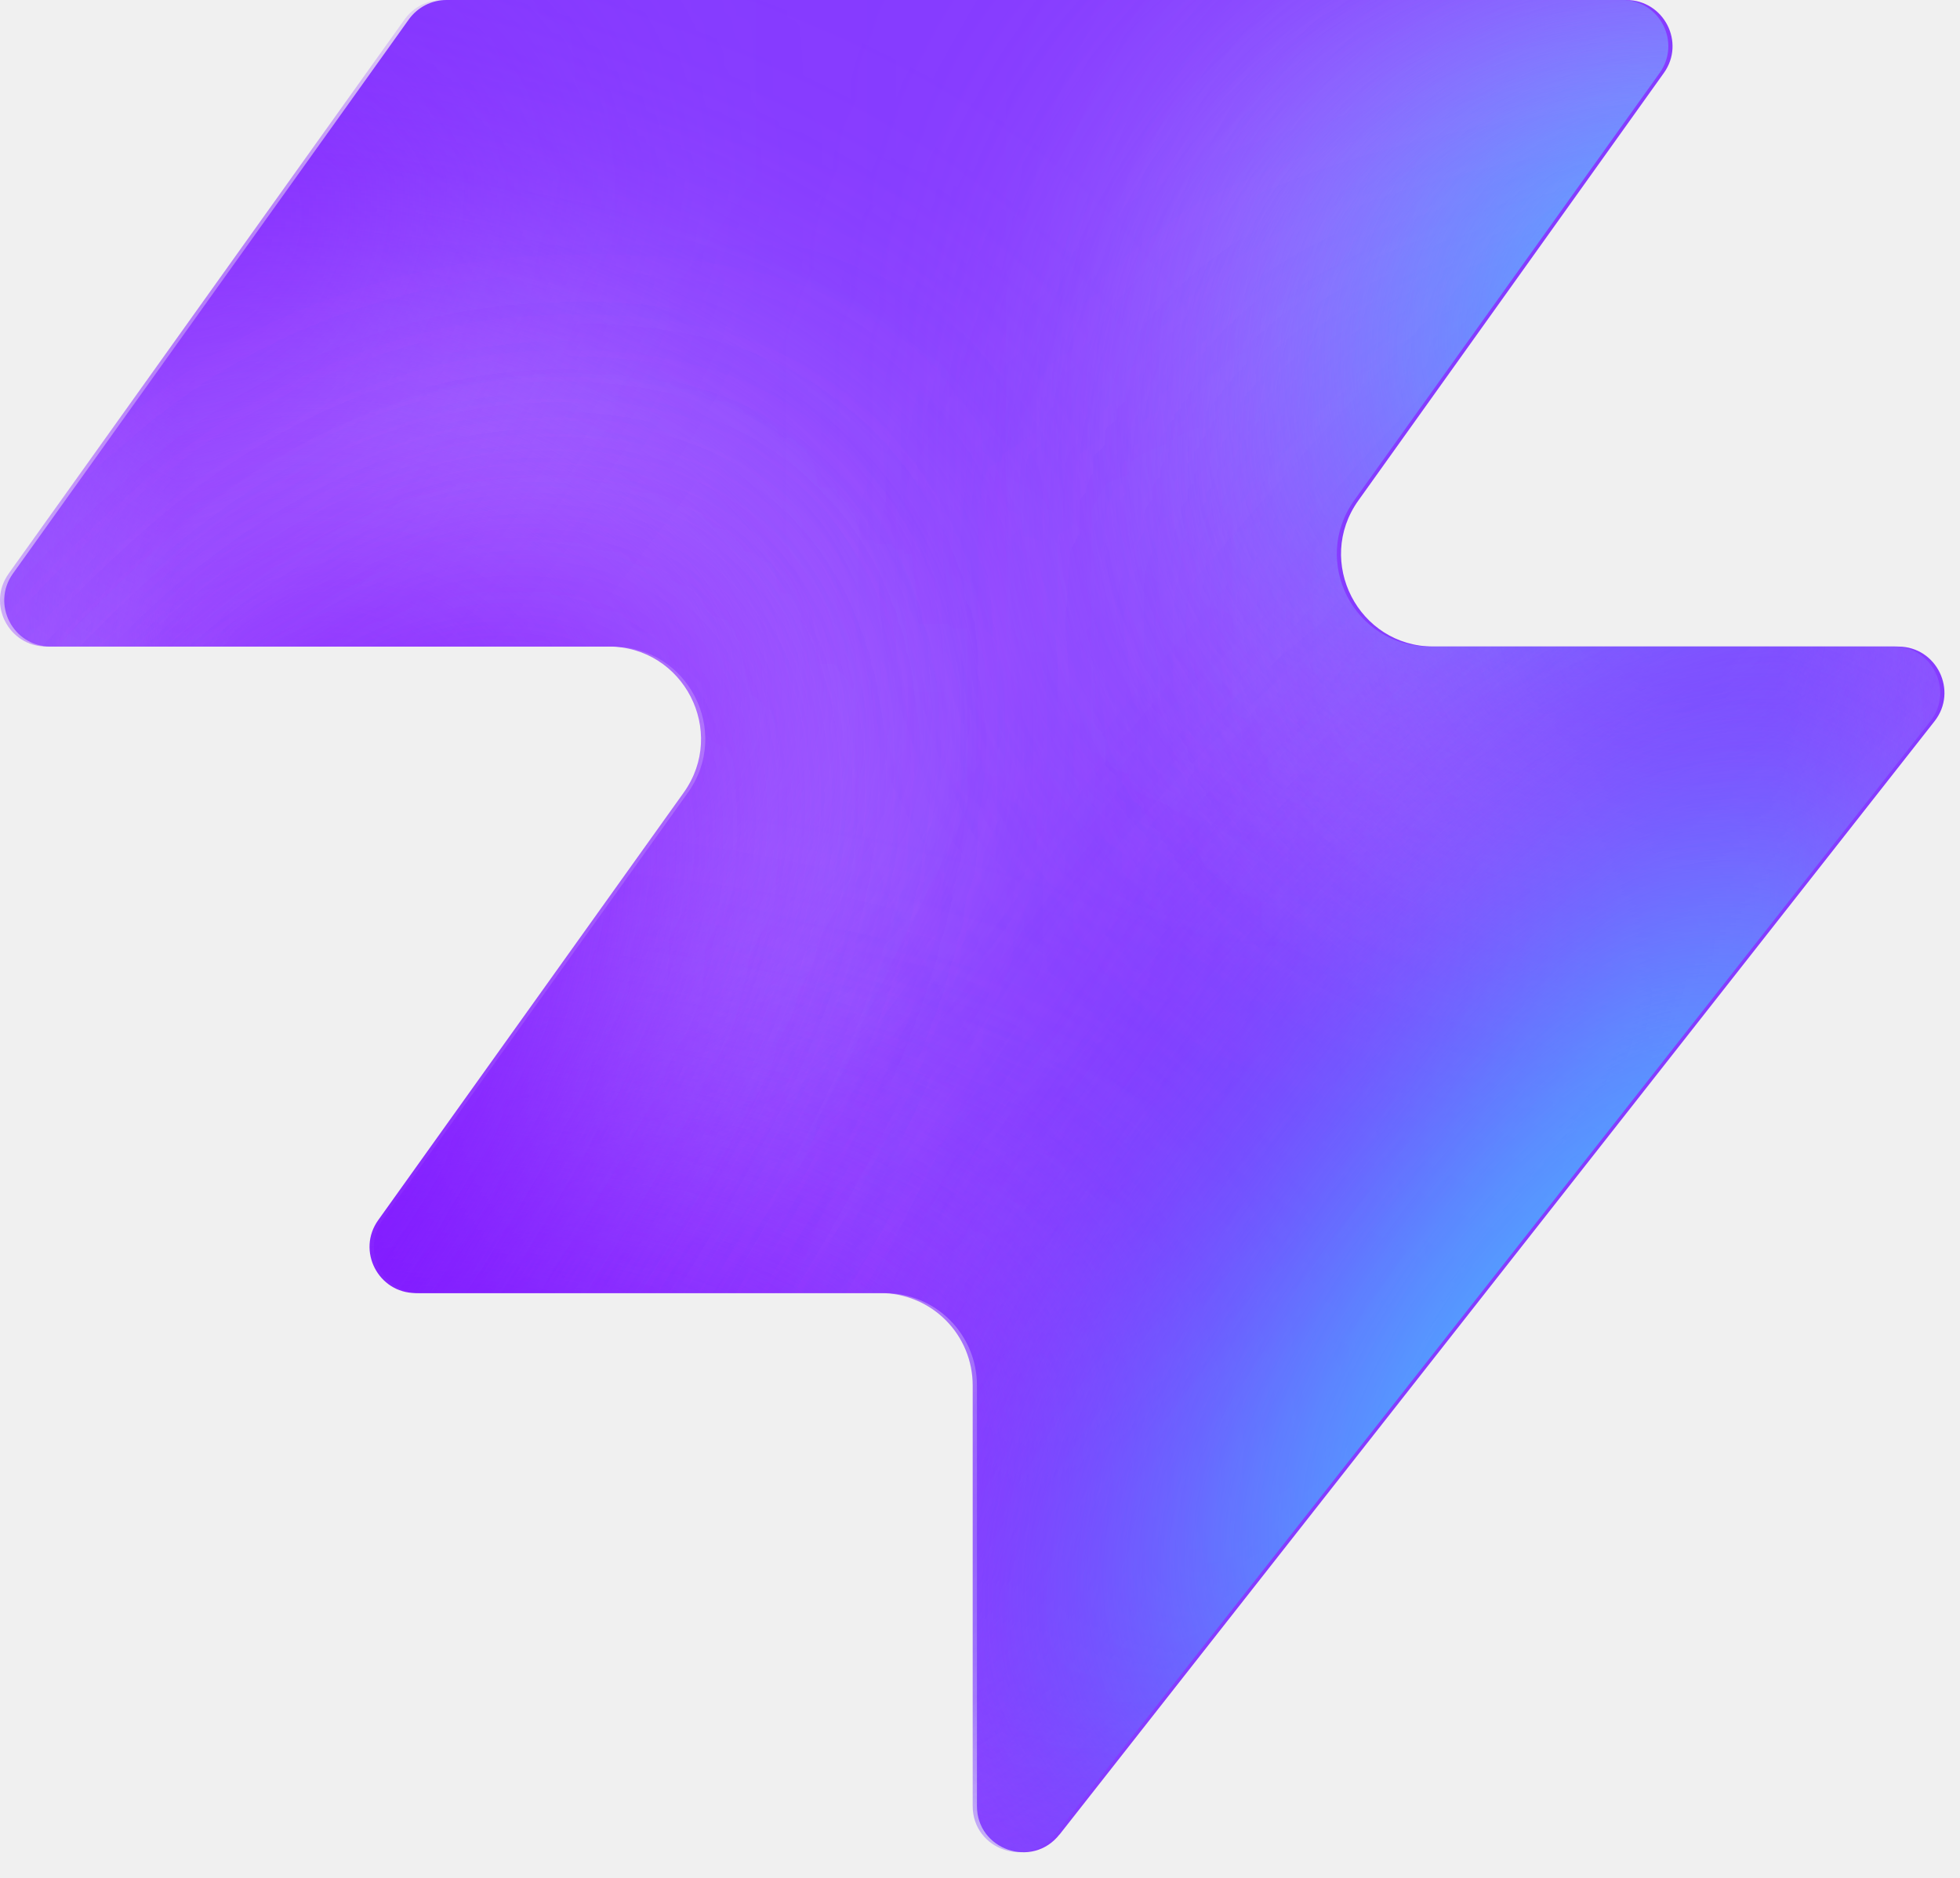
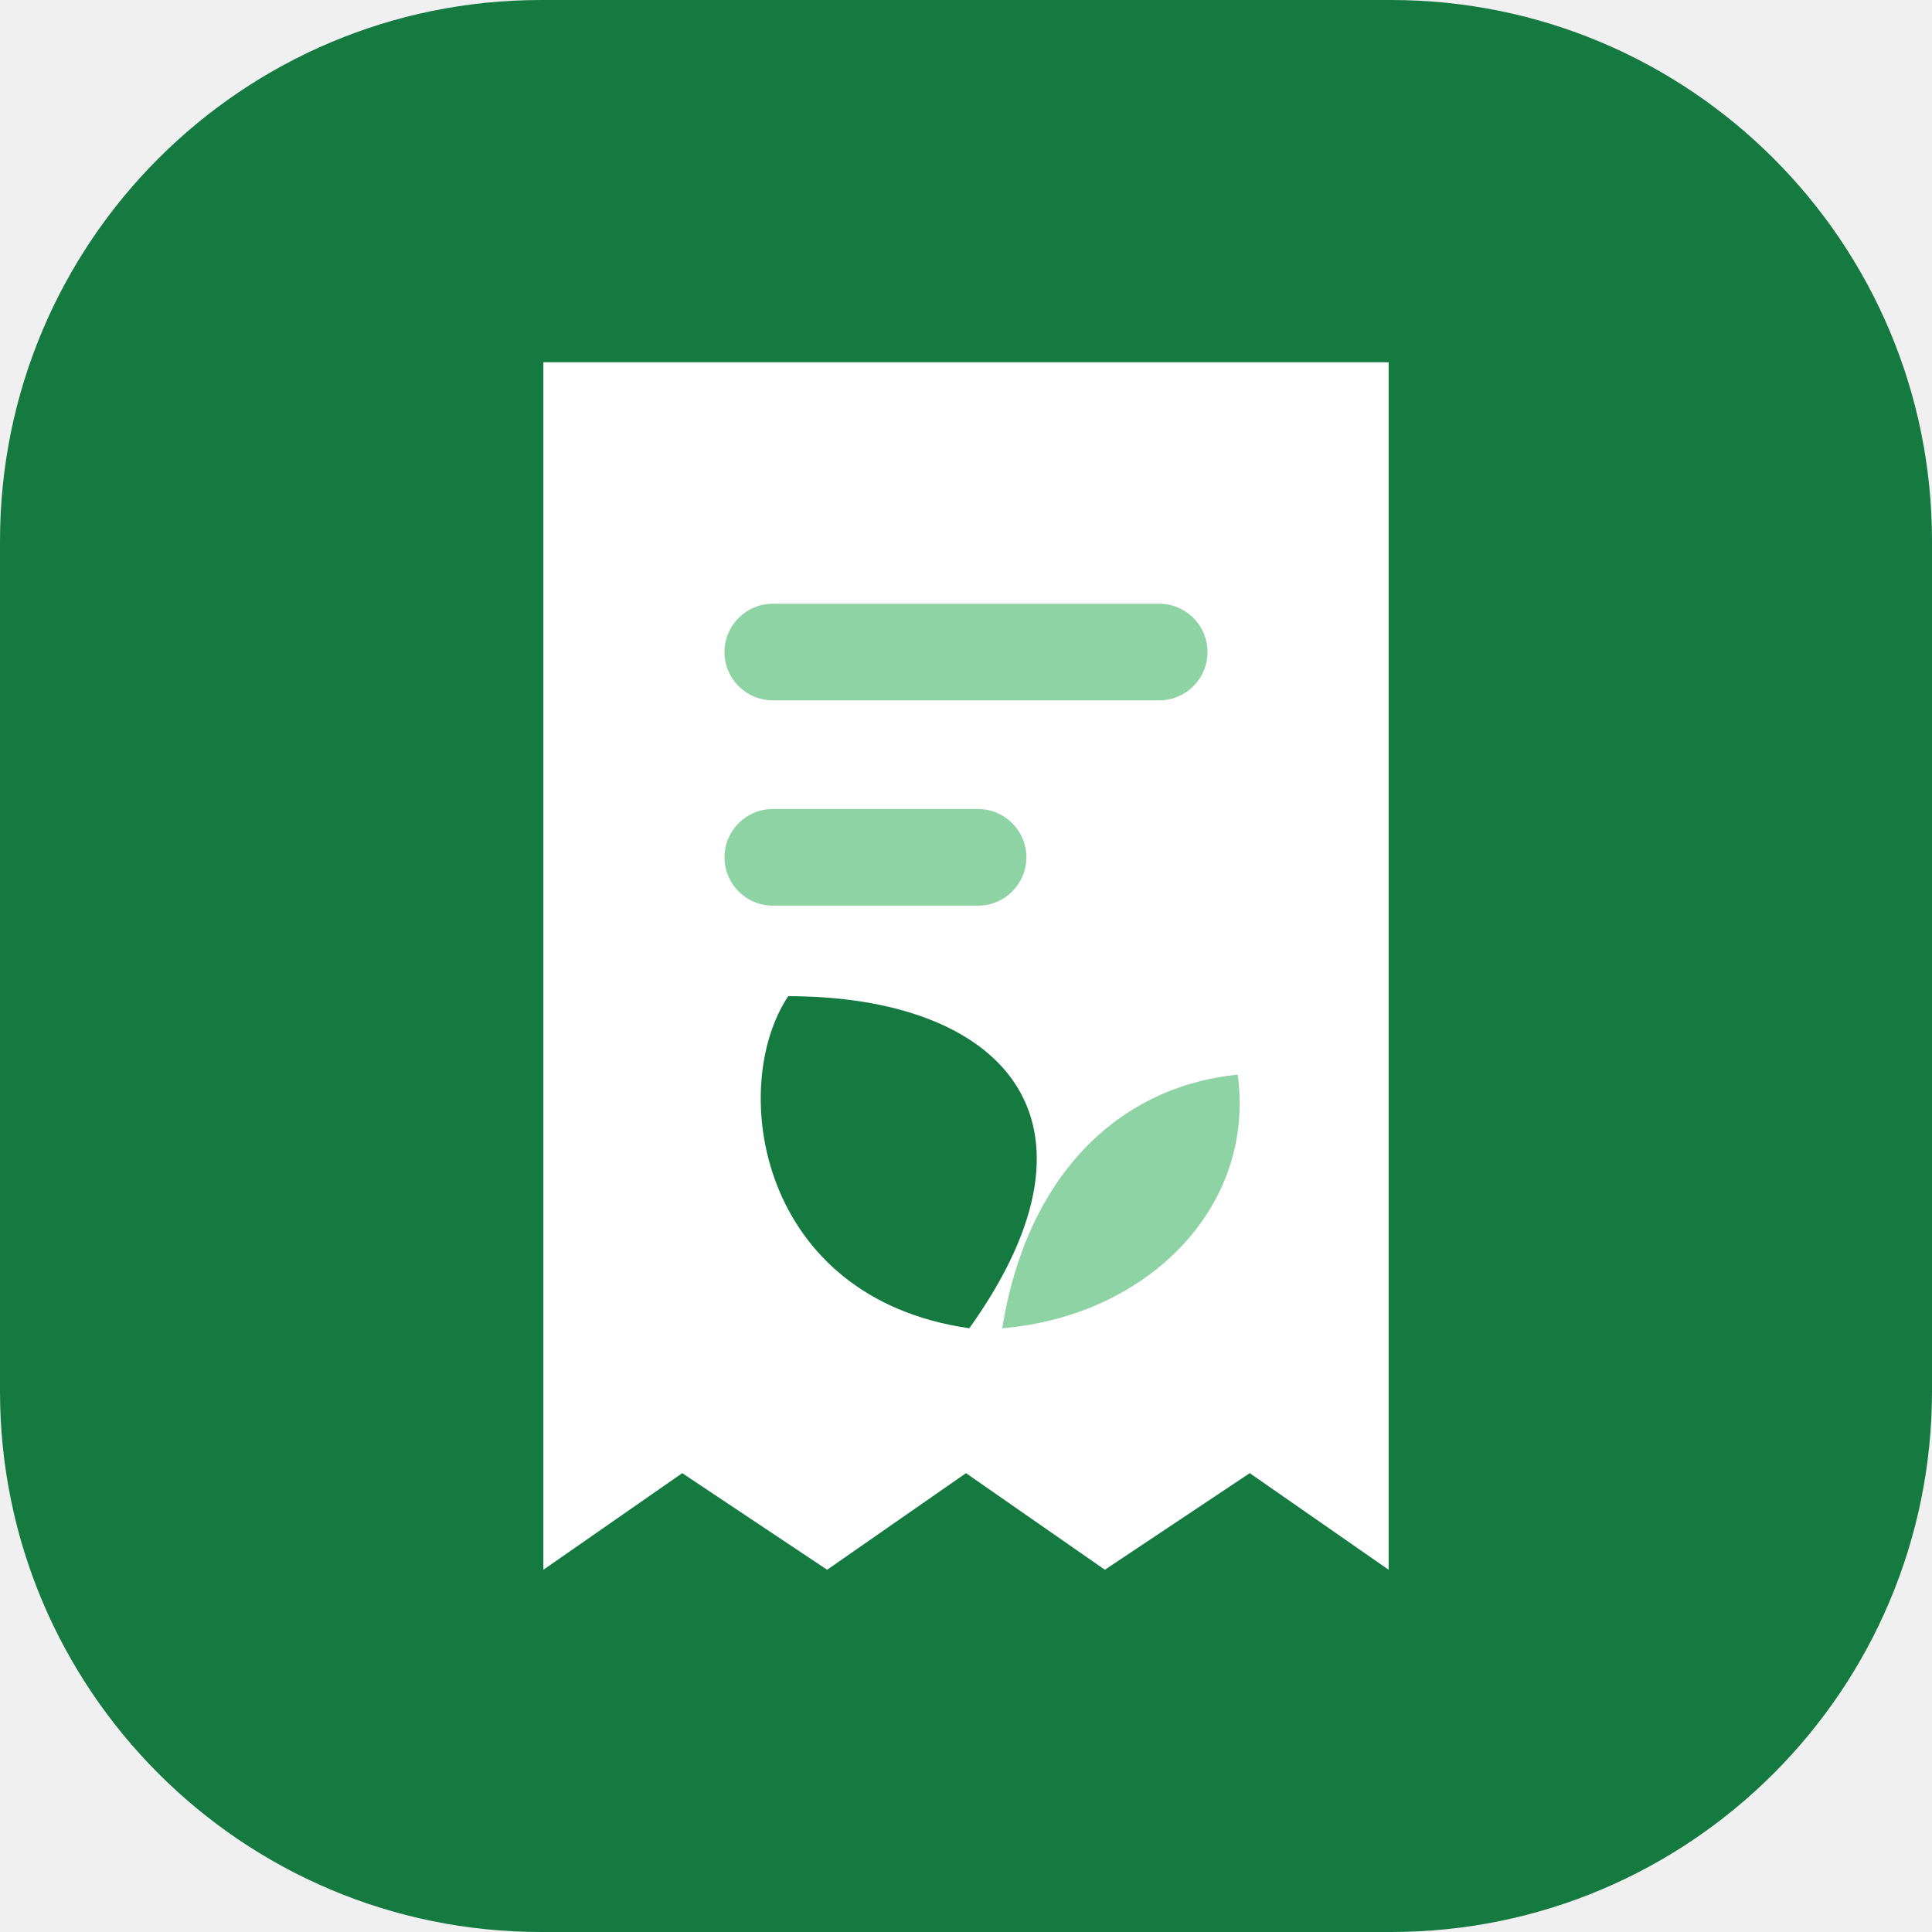
- <svg xmlns="http://www.w3.org/2000/svg" width="48" height="46" fill="none" viewBox="0 0 48 46">
-   <path fill="#863bff" d="M25.946 44.938c-.664.845-2.021.375-2.021-.698V33.937a2.26 2.26 0 0 0-2.262-2.262H10.287c-.92 0-1.456-1.04-.92-1.788l7.48-10.471c1.07-1.497 0-3.578-1.842-3.578H1.237c-.92 0-1.456-1.04-.92-1.788L10.013.474c.214-.297.556-.474.92-.474h28.894c.92 0 1.456 1.04.92 1.788l-7.48 10.471c-1.07 1.498 0 3.579 1.842 3.579h11.377c.943 0 1.473 1.088.89 1.83L25.947 44.94z" style="fill:#863bff;fill:color(display-p3 .525 .23 1);fill-opacity:1" />
-   <mask id="a" width="48" height="46" x="0" y="0" maskUnits="userSpaceOnUse" style="mask-type:alpha">
-     <path fill="#000" d="M25.842 44.938c-.664.844-2.021.375-2.021-.698V33.937a2.26 2.26 0 0 0-2.262-2.262H10.183c-.92 0-1.456-1.04-.92-1.788l7.48-10.471c1.07-1.498 0-3.579-1.842-3.579H1.133c-.92 0-1.456-1.04-.92-1.787L9.91.473c.214-.297.556-.474.92-.474h28.894c.92 0 1.456 1.04.92 1.788l-7.48 10.471c-1.07 1.498 0 3.578 1.842 3.578h11.377c.943 0 1.473 1.088.89 1.832L25.843 44.94z" style="fill:#000;fill-opacity:1" />
-   </mask>
-   <g mask="url(#a)">
-     <g filter="url(#b)">
-       <ellipse cx="5.508" cy="14.704" fill="#ede6ff" rx="5.508" ry="14.704" style="fill:#ede6ff;fill:color(display-p3 .927 .903 1);fill-opacity:1" transform="matrix(.00324 1 1 -.00324 -4.47 31.516)" />
-     </g>
-     <g filter="url(#c)">
-       <ellipse cx="10.399" cy="29.851" fill="#ede6ff" rx="10.399" ry="29.851" style="fill:#ede6ff;fill:color(display-p3 .927 .903 1);fill-opacity:1" transform="matrix(.00324 1 1 -.00324 -39.328 7.883)" />
-     </g>
-     <g filter="url(#d)">
-       <ellipse cx="5.508" cy="30.487" fill="#7e14ff" rx="5.508" ry="30.487" style="fill:#7e14ff;fill:color(display-p3 .492 .077 1);fill-opacity:1" transform="rotate(89.814 -25.913 -14.639)scale(1 -1)" />
-     </g>
-     <g filter="url(#e)">
-       <ellipse cx="5.508" cy="30.599" fill="#7e14ff" rx="5.508" ry="30.599" style="fill:#7e14ff;fill:color(display-p3 .492 .077 1);fill-opacity:1" transform="rotate(89.814 -32.644 -3.334)scale(1 -1)" />
-     </g>
-     <g filter="url(#f)">
-       <ellipse cx="5.508" cy="30.599" fill="#7e14ff" rx="5.508" ry="30.599" style="fill:#7e14ff;fill:color(display-p3 .492 .077 1);fill-opacity:1" transform="matrix(.00324 1 1 -.00324 -34.34 30.47)" />
-     </g>
-     <g filter="url(#g)">
-       <ellipse cx="14.072" cy="22.078" fill="#ede6ff" rx="14.072" ry="22.078" style="fill:#ede6ff;fill:color(display-p3 .927 .903 1);fill-opacity:1" transform="rotate(93.35 24.506 48.493)scale(-1 1)" />
-     </g>
-     <g filter="url(#h)">
-       <ellipse cx="3.47" cy="21.501" fill="#7e14ff" rx="3.47" ry="21.501" style="fill:#7e14ff;fill:color(display-p3 .492 .077 1);fill-opacity:1" transform="rotate(89.009 28.708 47.59)scale(-1 1)" />
-     </g>
-     <g filter="url(#i)">
-       <ellipse cx="3.47" cy="21.501" fill="#7e14ff" rx="3.47" ry="21.501" style="fill:#7e14ff;fill:color(display-p3 .492 .077 1);fill-opacity:1" transform="rotate(89.009 28.708 47.59)scale(-1 1)" />
-     </g>
-     <g filter="url(#j)">
-       <ellipse cx=".387" cy="8.972" fill="#7e14ff" rx="4.407" ry="29.108" style="fill:#7e14ff;fill:color(display-p3 .492 .077 1);fill-opacity:1" transform="rotate(39.51 .387 8.972)" />
-     </g>
-     <g filter="url(#k)">
-       <ellipse cx="47.523" cy="-6.092" fill="#7e14ff" rx="4.407" ry="29.108" style="fill:#7e14ff;fill:color(display-p3 .492 .077 1);fill-opacity:1" transform="rotate(37.892 47.523 -6.092)" />
-     </g>
-     <g filter="url(#l)">
-       <ellipse cx="41.412" cy="6.333" fill="#47bfff" rx="5.971" ry="9.665" style="fill:#47bfff;fill:color(display-p3 .28 .748 1);fill-opacity:1" transform="rotate(37.892 41.412 6.333)" />
-     </g>
-     <g filter="url(#m)">
-       <ellipse cx="-1.879" cy="38.332" fill="#7e14ff" rx="4.407" ry="29.108" style="fill:#7e14ff;fill:color(display-p3 .492 .077 1);fill-opacity:1" transform="rotate(37.892 -1.88 38.332)" />
-     </g>
-     <g filter="url(#n)">
-       <ellipse cx="-1.879" cy="38.332" fill="#7e14ff" rx="4.407" ry="29.108" style="fill:#7e14ff;fill:color(display-p3 .492 .077 1);fill-opacity:1" transform="rotate(37.892 -1.88 38.332)" />
-     </g>
-     <g filter="url(#o)">
-       <ellipse cx="35.651" cy="29.907" fill="#7e14ff" rx="4.407" ry="29.108" style="fill:#7e14ff;fill:color(display-p3 .492 .077 1);fill-opacity:1" transform="rotate(37.892 35.651 29.907)" />
-     </g>
-     <g filter="url(#p)">
-       <ellipse cx="38.418" cy="32.4" fill="#47bfff" rx="5.971" ry="15.297" style="fill:#47bfff;fill:color(display-p3 .28 .748 1);fill-opacity:1" transform="rotate(37.892 38.418 32.4)" />
-     </g>
-   </g>
-   <defs>
-     <filter id="b" width="60.045" height="41.654" x="-19.77" y="16.149" color-interpolation-filters="sRGB" filterUnits="userSpaceOnUse">
-       <feFlood flood-opacity="0" result="BackgroundImageFix" />
-       <feBlend in="SourceGraphic" in2="BackgroundImageFix" result="shape" />
-       <feGaussianBlur result="effect1_foregroundBlur_2002_17158" stdDeviation="7.659" />
-     </filter>
-     <filter id="c" width="90.34" height="51.437" x="-54.613" y="-7.533" color-interpolation-filters="sRGB" filterUnits="userSpaceOnUse">
-       <feFlood flood-opacity="0" result="BackgroundImageFix" />
-       <feBlend in="SourceGraphic" in2="BackgroundImageFix" result="shape" />
-       <feGaussianBlur result="effect1_foregroundBlur_2002_17158" stdDeviation="7.659" />
-     </filter>
-     <filter id="d" width="79.355" height="29.4" x="-49.64" y="2.03" color-interpolation-filters="sRGB" filterUnits="userSpaceOnUse">
-       <feFlood flood-opacity="0" result="BackgroundImageFix" />
-       <feBlend in="SourceGraphic" in2="BackgroundImageFix" result="shape" />
-       <feGaussianBlur result="effect1_foregroundBlur_2002_17158" stdDeviation="4.596" />
-     </filter>
-     <filter id="e" width="79.579" height="29.4" x="-45.045" y="20.029" color-interpolation-filters="sRGB" filterUnits="userSpaceOnUse">
-       <feFlood flood-opacity="0" result="BackgroundImageFix" />
-       <feBlend in="SourceGraphic" in2="BackgroundImageFix" result="shape" />
-       <feGaussianBlur result="effect1_foregroundBlur_2002_17158" stdDeviation="4.596" />
-     </filter>
-     <filter id="f" width="79.579" height="29.4" x="-43.513" y="21.178" color-interpolation-filters="sRGB" filterUnits="userSpaceOnUse">
-       <feFlood flood-opacity="0" result="BackgroundImageFix" />
-       <feBlend in="SourceGraphic" in2="BackgroundImageFix" result="shape" />
-       <feGaussianBlur result="effect1_foregroundBlur_2002_17158" stdDeviation="4.596" />
-     </filter>
-     <filter id="g" width="74.749" height="58.852" x="15.756" y="-17.901" color-interpolation-filters="sRGB" filterUnits="userSpaceOnUse">
-       <feFlood flood-opacity="0" result="BackgroundImageFix" />
-       <feBlend in="SourceGraphic" in2="BackgroundImageFix" result="shape" />
-       <feGaussianBlur result="effect1_foregroundBlur_2002_17158" stdDeviation="7.659" />
-     </filter>
-     <filter id="h" width="61.377" height="25.362" x="23.548" y="2.284" color-interpolation-filters="sRGB" filterUnits="userSpaceOnUse">
-       <feFlood flood-opacity="0" result="BackgroundImageFix" />
-       <feBlend in="SourceGraphic" in2="BackgroundImageFix" result="shape" />
-       <feGaussianBlur result="effect1_foregroundBlur_2002_17158" stdDeviation="4.596" />
-     </filter>
-     <filter id="i" width="61.377" height="25.362" x="23.548" y="2.284" color-interpolation-filters="sRGB" filterUnits="userSpaceOnUse">
-       <feFlood flood-opacity="0" result="BackgroundImageFix" />
-       <feBlend in="SourceGraphic" in2="BackgroundImageFix" result="shape" />
-       <feGaussianBlur result="effect1_foregroundBlur_2002_17158" stdDeviation="4.596" />
-     </filter>
-     <filter id="j" width="56.045" height="63.649" x="-27.636" y="-22.853" color-interpolation-filters="sRGB" filterUnits="userSpaceOnUse">
-       <feFlood flood-opacity="0" result="BackgroundImageFix" />
-       <feBlend in="SourceGraphic" in2="BackgroundImageFix" result="shape" />
-       <feGaussianBlur result="effect1_foregroundBlur_2002_17158" stdDeviation="4.596" />
-     </filter>
-     <filter id="k" width="54.814" height="64.646" x="20.116" y="-38.415" color-interpolation-filters="sRGB" filterUnits="userSpaceOnUse">
-       <feFlood flood-opacity="0" result="BackgroundImageFix" />
-       <feBlend in="SourceGraphic" in2="BackgroundImageFix" result="shape" />
-       <feGaussianBlur result="effect1_foregroundBlur_2002_17158" stdDeviation="4.596" />
-     </filter>
-     <filter id="l" width="33.541" height="35.313" x="24.641" y="-11.323" color-interpolation-filters="sRGB" filterUnits="userSpaceOnUse">
-       <feFlood flood-opacity="0" result="BackgroundImageFix" />
-       <feBlend in="SourceGraphic" in2="BackgroundImageFix" result="shape" />
-       <feGaussianBlur result="effect1_foregroundBlur_2002_17158" stdDeviation="4.596" />
-     </filter>
-     <filter id="m" width="54.814" height="64.646" x="-29.286" y="6.009" color-interpolation-filters="sRGB" filterUnits="userSpaceOnUse">
-       <feFlood flood-opacity="0" result="BackgroundImageFix" />
-       <feBlend in="SourceGraphic" in2="BackgroundImageFix" result="shape" />
-       <feGaussianBlur result="effect1_foregroundBlur_2002_17158" stdDeviation="4.596" />
-     </filter>
-     <filter id="n" width="54.814" height="64.646" x="-29.286" y="6.009" color-interpolation-filters="sRGB" filterUnits="userSpaceOnUse">
-       <feFlood flood-opacity="0" result="BackgroundImageFix" />
-       <feBlend in="SourceGraphic" in2="BackgroundImageFix" result="shape" />
-       <feGaussianBlur result="effect1_foregroundBlur_2002_17158" stdDeviation="4.596" />
-     </filter>
-     <filter id="o" width="54.814" height="64.646" x="8.244" y="-2.416" color-interpolation-filters="sRGB" filterUnits="userSpaceOnUse">
-       <feFlood flood-opacity="0" result="BackgroundImageFix" />
-       <feBlend in="SourceGraphic" in2="BackgroundImageFix" result="shape" />
-       <feGaussianBlur result="effect1_foregroundBlur_2002_17158" stdDeviation="4.596" />
-     </filter>
-     <filter id="p" width="39.409" height="43.623" x="18.713" y="10.588" color-interpolation-filters="sRGB" filterUnits="userSpaceOnUse">
-       <feFlood flood-opacity="0" result="BackgroundImageFix" />
-       <feBlend in="SourceGraphic" in2="BackgroundImageFix" result="shape" />
-       <feGaussianBlur result="effect1_foregroundBlur_2002_17158" stdDeviation="4.596" />
-     </filter>
-   </defs>
+ <svg xmlns="http://www.w3.org/2000/svg" width="40" height="40" viewBox="0 0 40 40" fill="none">
+   <rect width="40" height="40" rx="11.2" fill="#157A40" />
+   <path d="M11.25 7.5H28.75V32.5L25.875 30.5L22.875 32.5L20 30.5L17.125 32.5L14.125 30.5L11.25 32.5V7.5Z" fill="white" />
+   <rect x="15" y="12.5" width="10" height="2" rx="1" fill="#8ED3A4" />
+   <rect x="15" y="16.75" width="6.25" height="2" rx="1" fill="#8ED3A4" />
+   <path d="M20.069 27.5C15.694 26.875 15.069 22.5 16.319 20.625C20.694 20.625 23.194 23.125 20.069 27.5Z" fill="#157A40" />
+   <path d="M20.75 27.5C21.25 24.375 23.125 22.5 25.625 22.25C26 25 23.75 27.25 20.75 27.5Z" fill="#8ED3A4" />
</svg>
